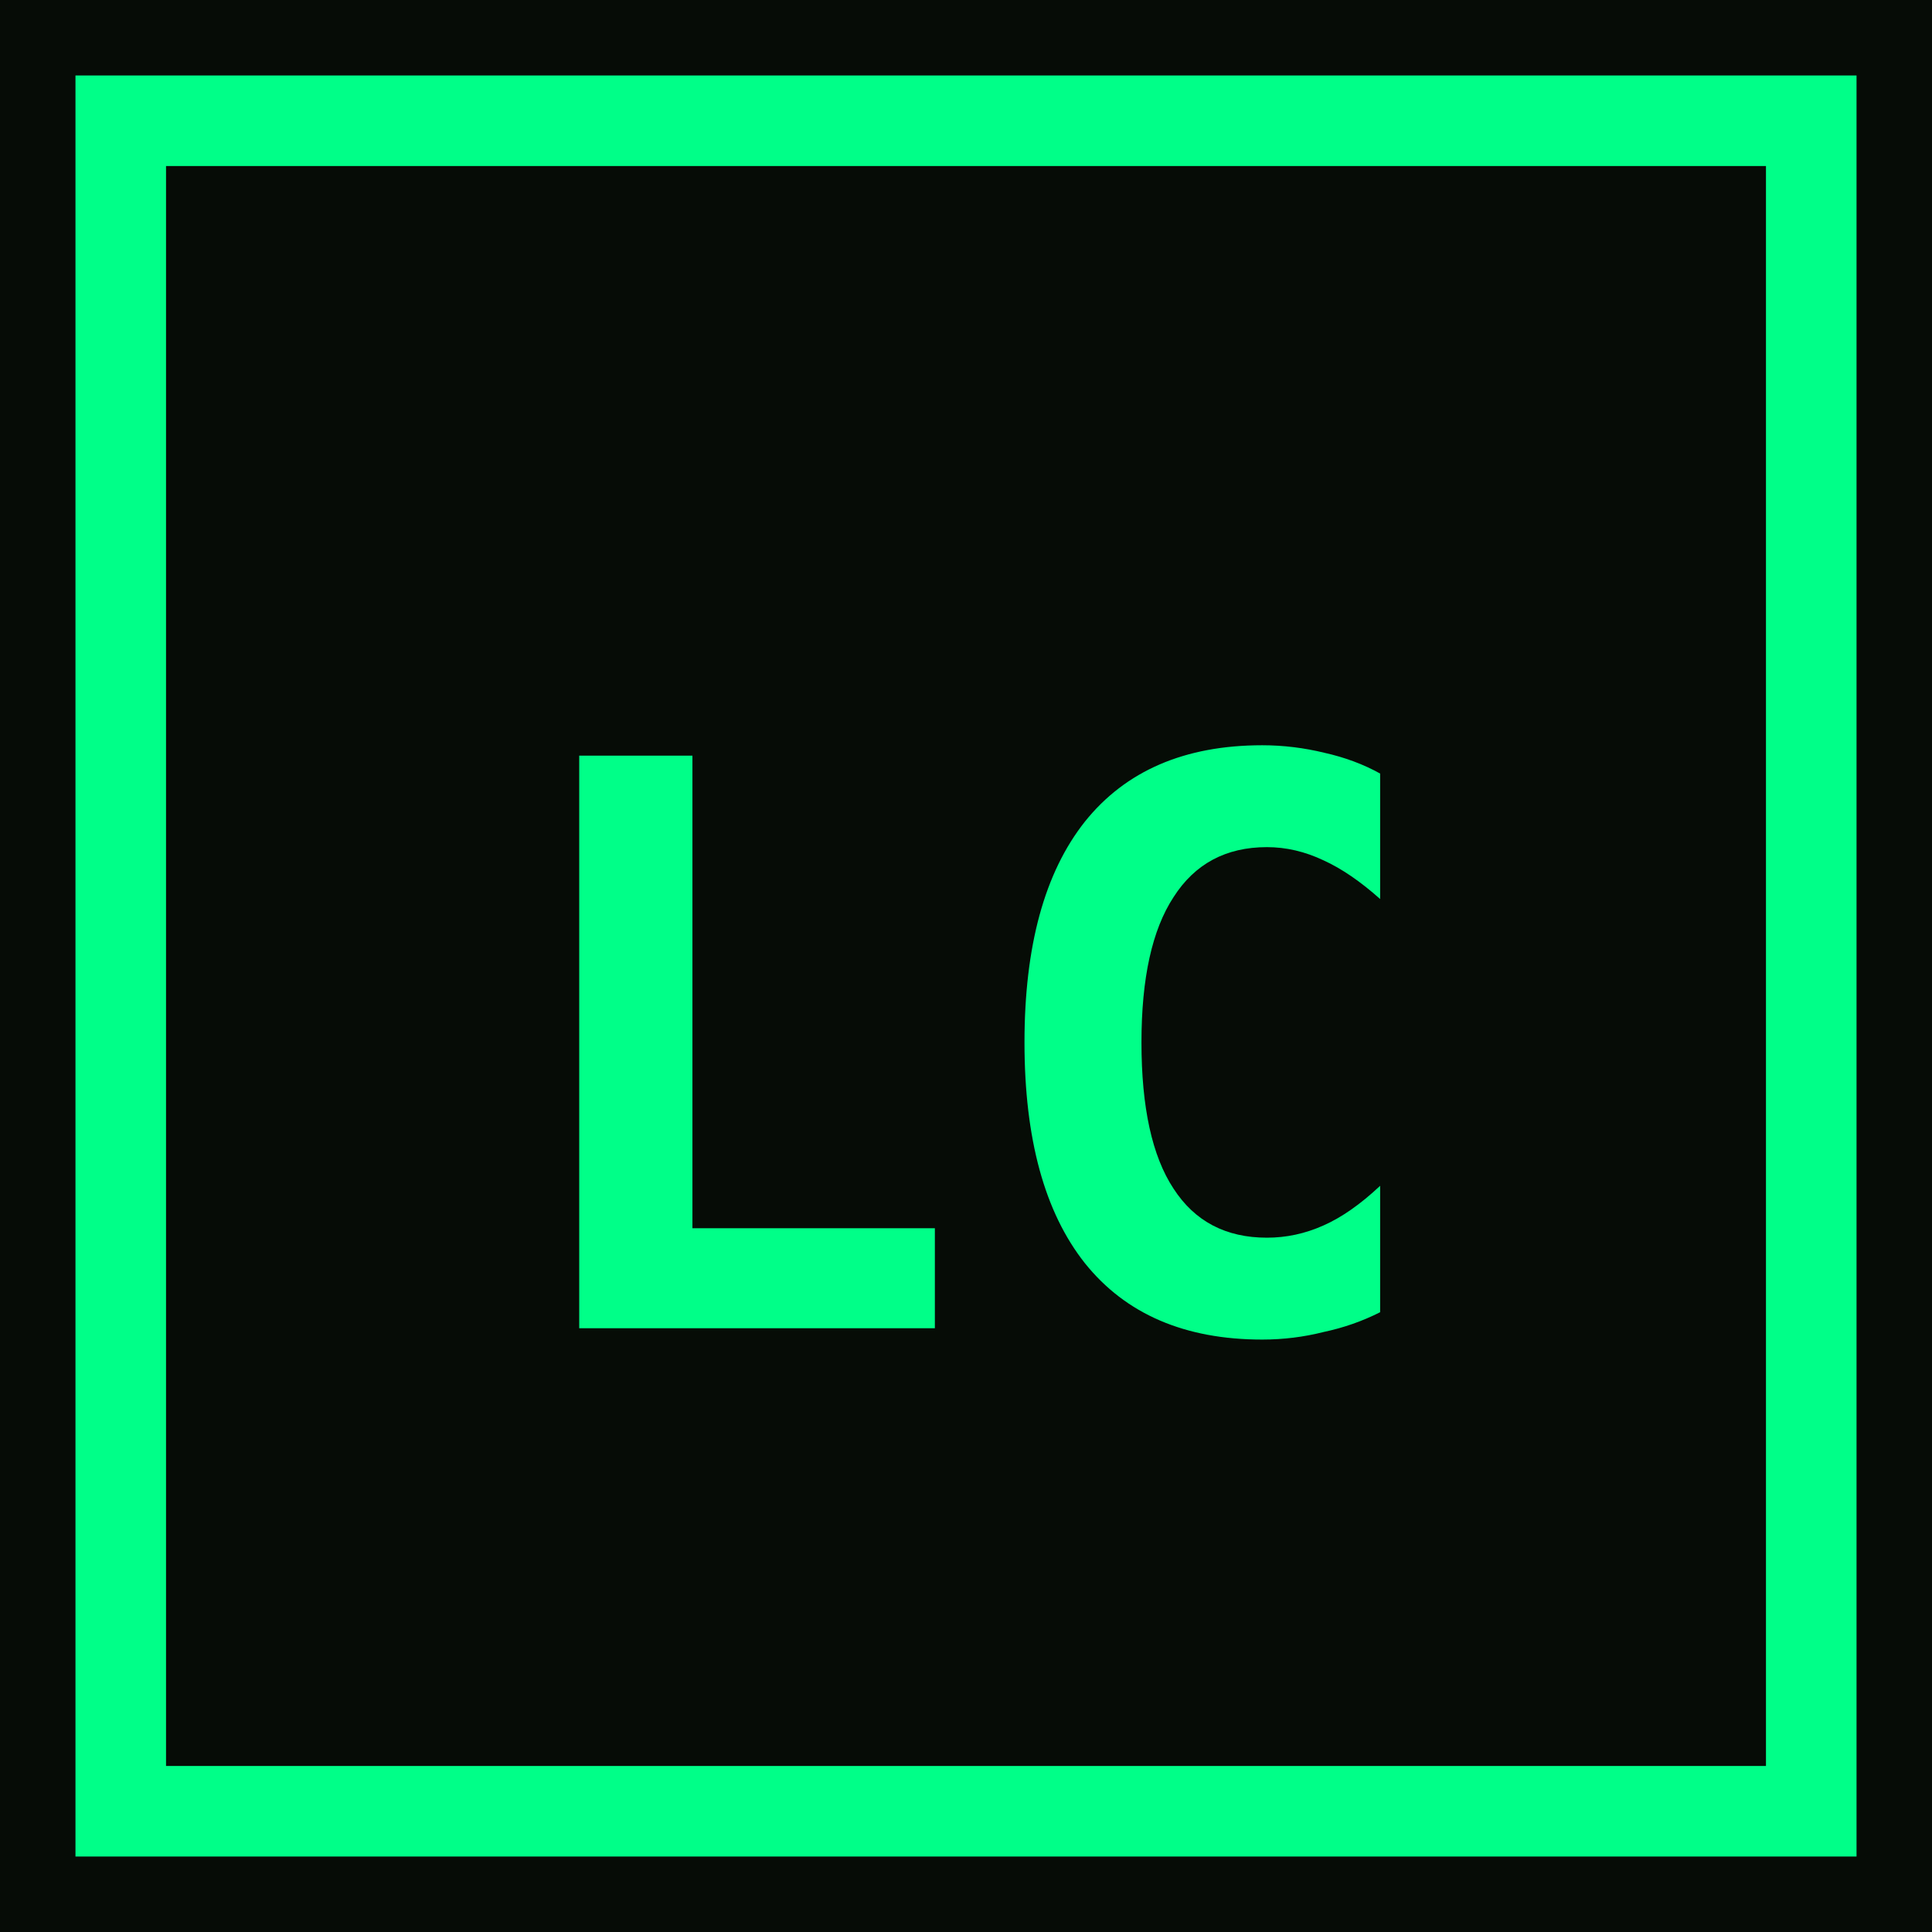
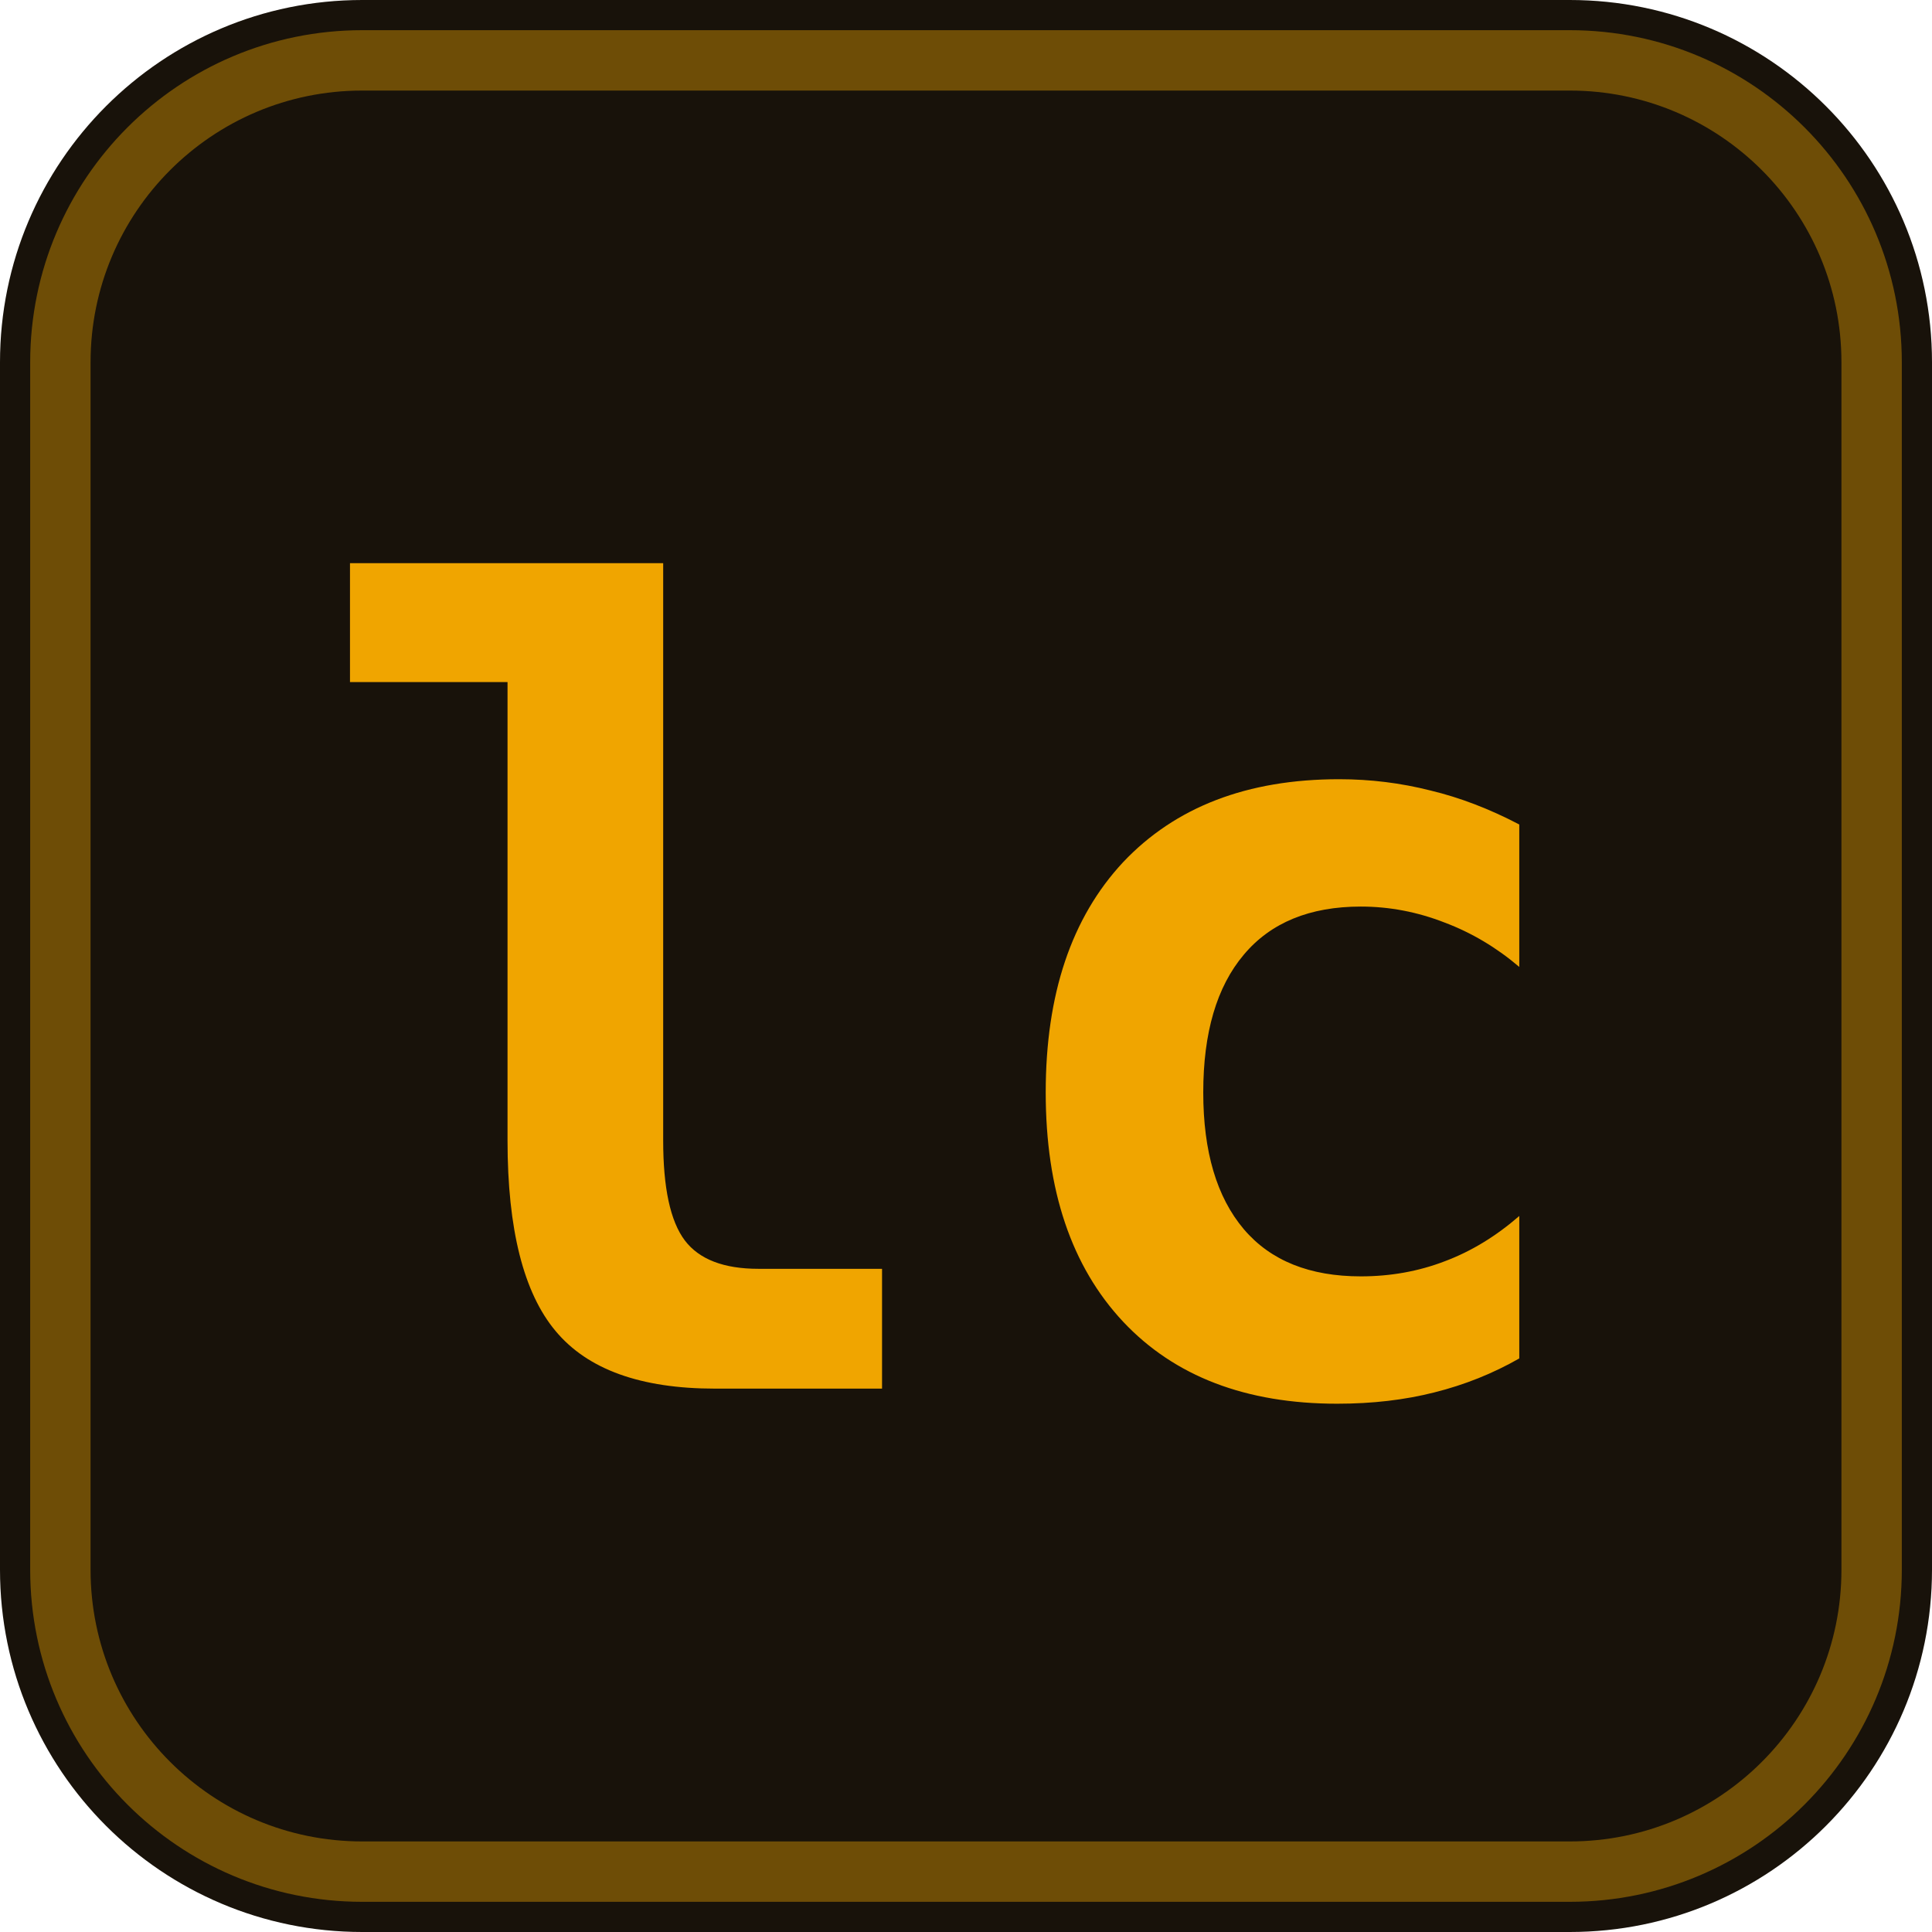
- <svg xmlns="http://www.w3.org/2000/svg" viewBox="0 0 32 32">
-   <rect width="32" height="32" fill="#060c06" />
-   <rect x="2" y="2" width="28" height="28" fill="none" stroke="#00ff88" stroke-width="1.5" />
-   <text x="16" y="22" font-family="monospace" font-size="13" font-weight="700" fill="#00ff88" text-anchor="middle">LC</text>
+ <svg xmlns="http://www.w3.org/2000/svg" viewBox="0 0 32 32" fill="none">
+   <rect width="32" height="32" rx="6" fill="#18120a" />
+   <rect x="1" y="1" width="30" height="30" rx="5" stroke="#f0a500" stroke-width="1" stroke-opacity="0.4" />
+   <text x="5" y="23" font-family="monospace" font-size="18" font-weight="700" fill="#f0a500">lc</text>
</svg>
